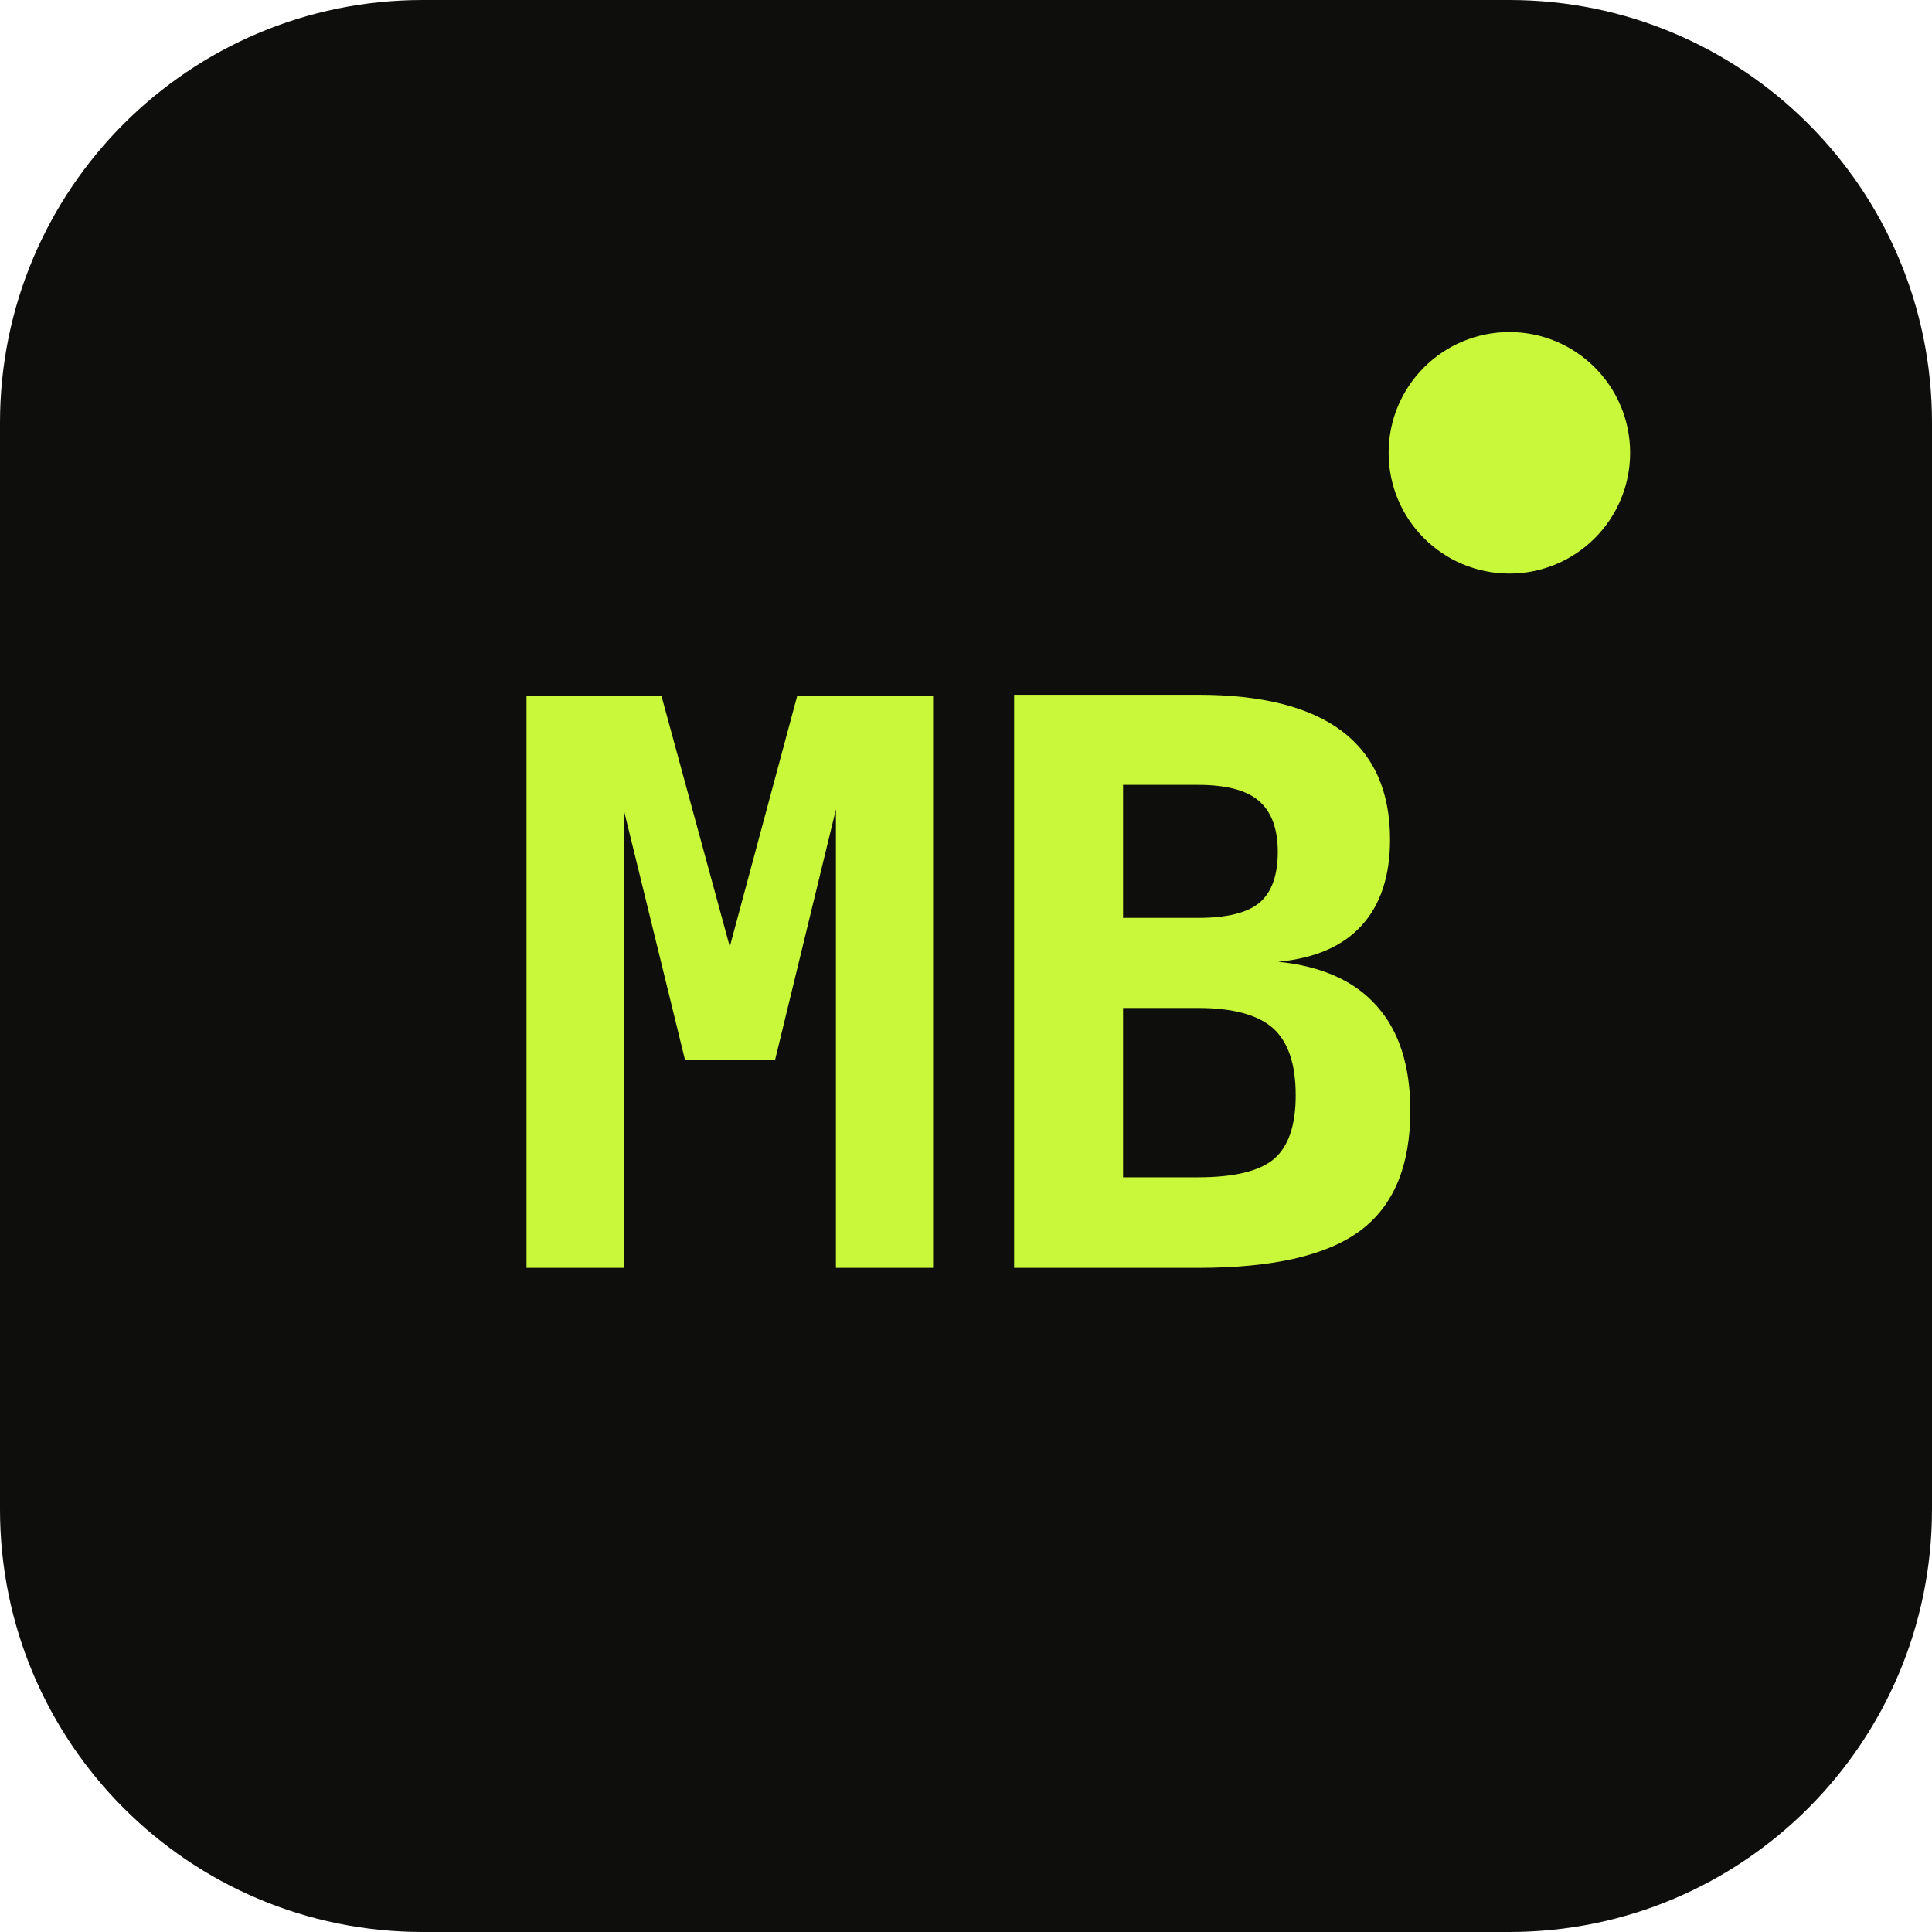
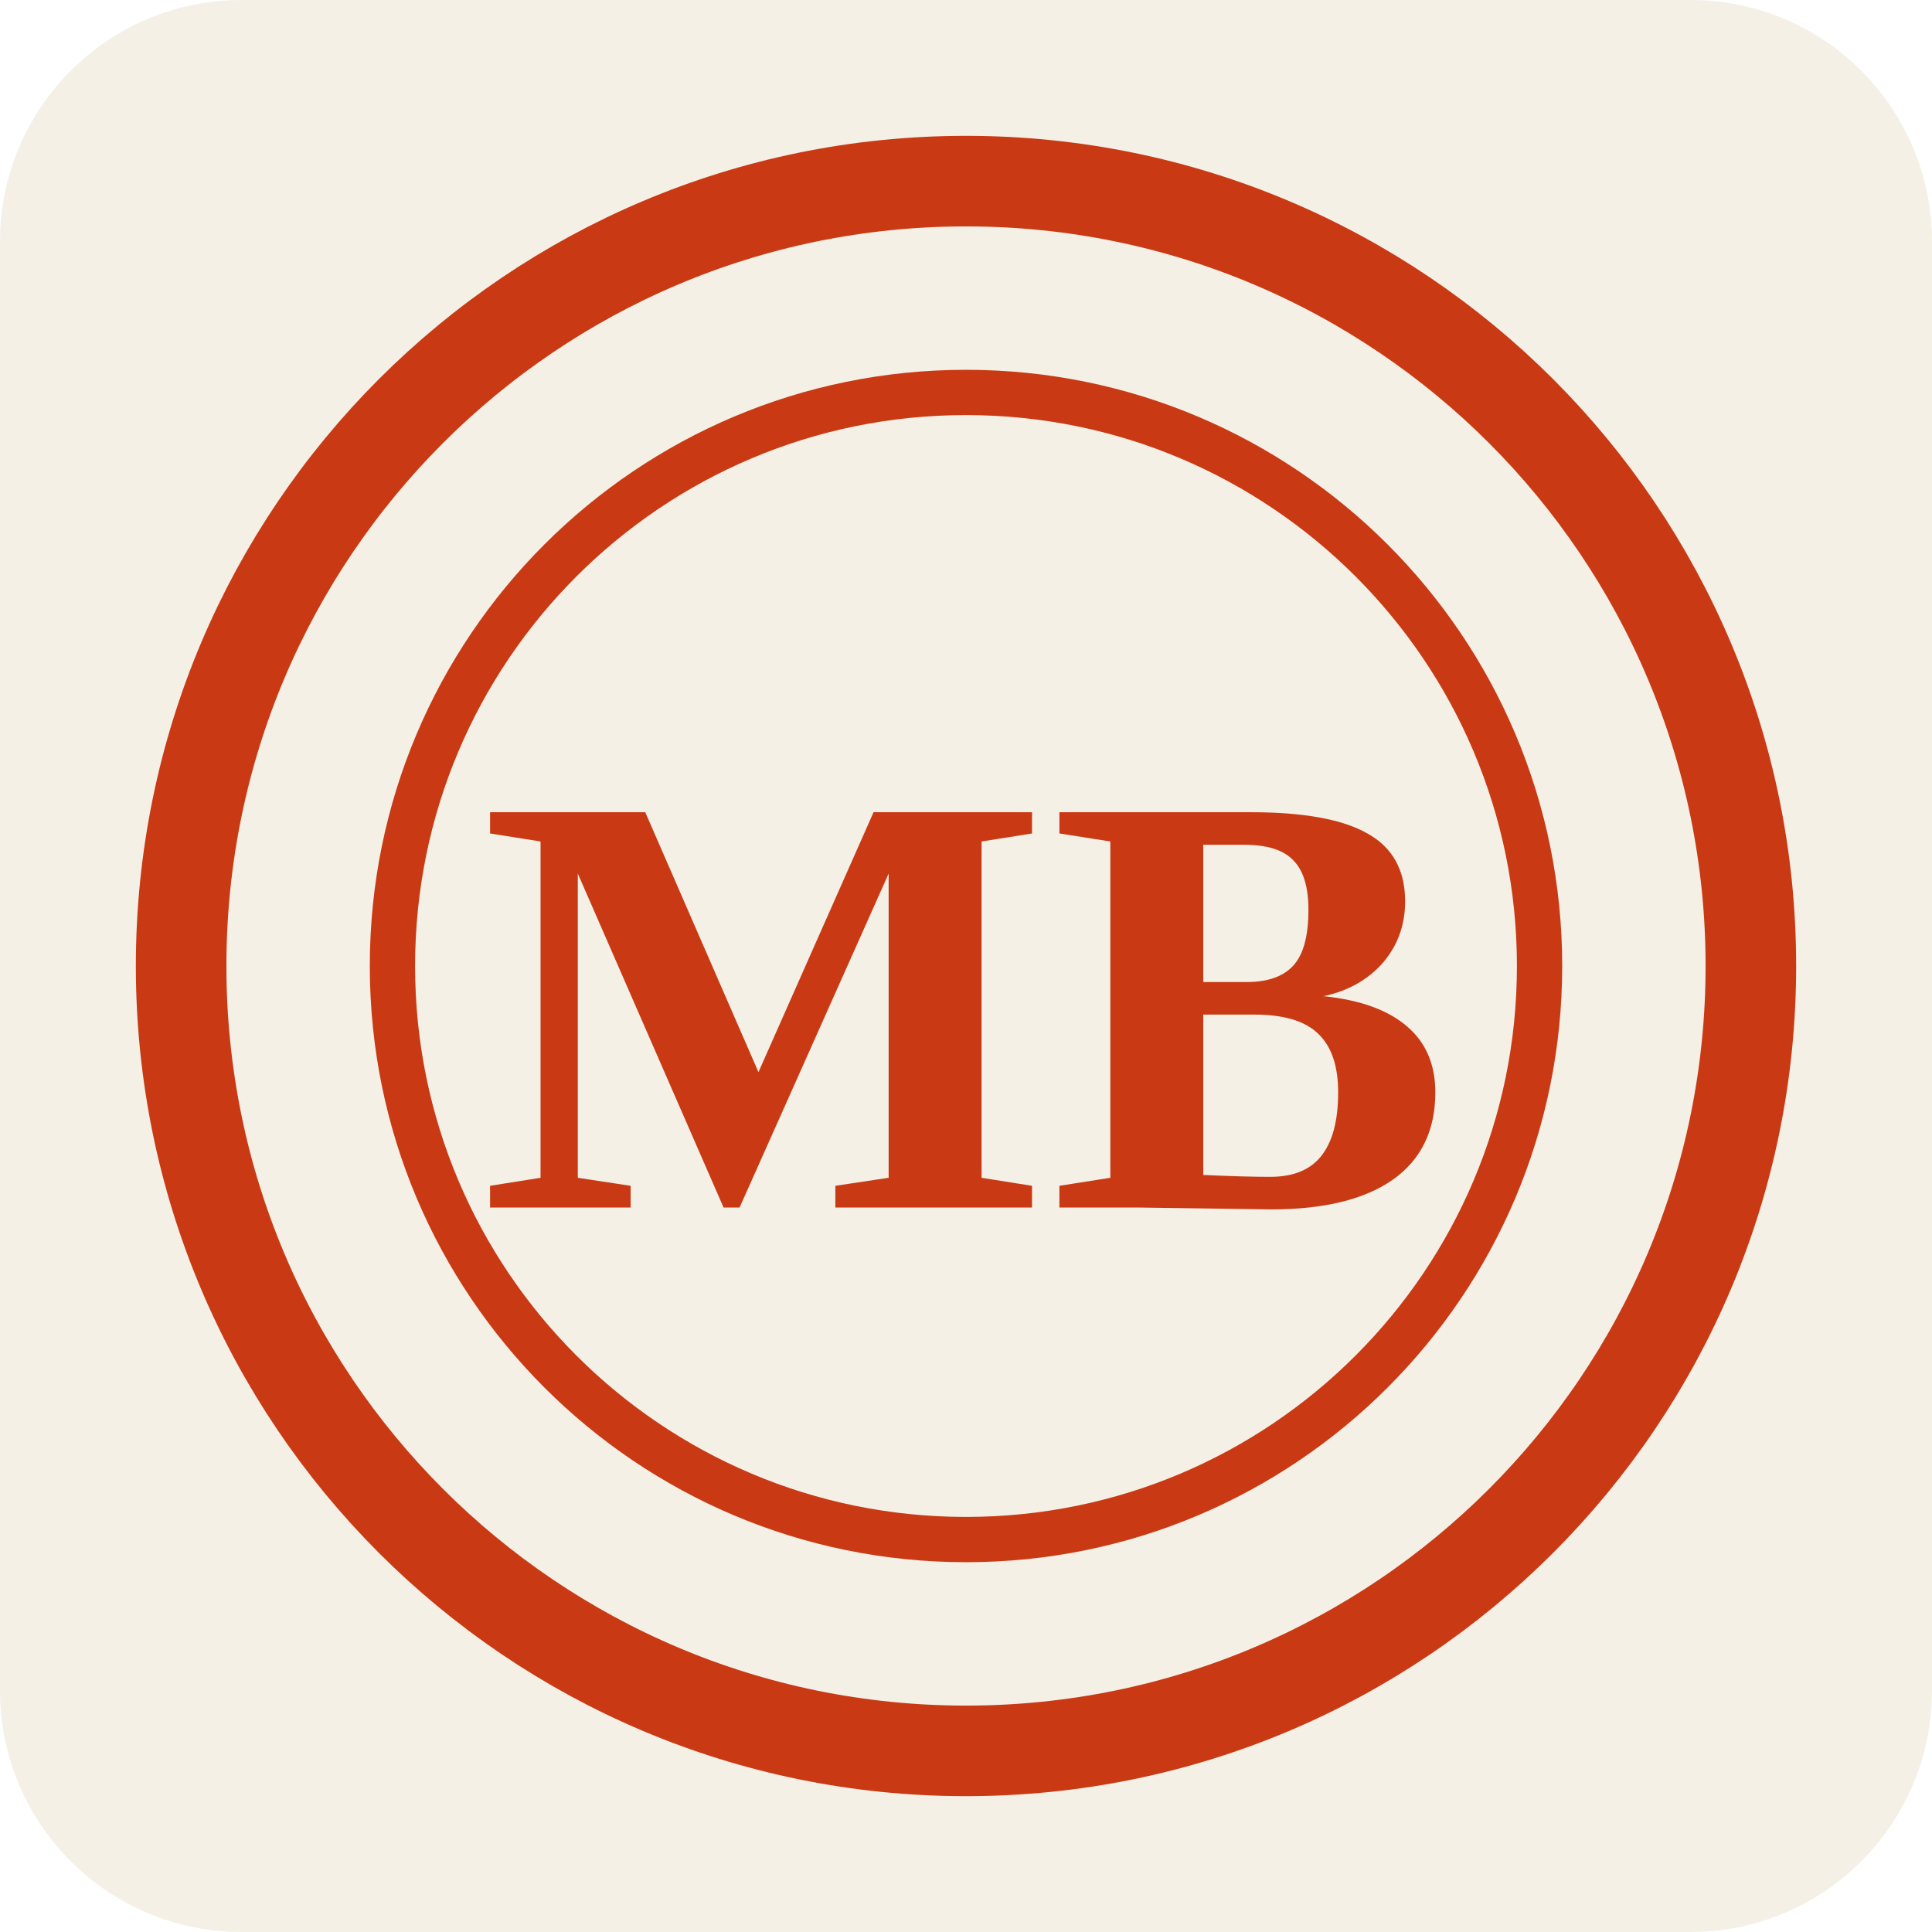
<svg xmlns="http://www.w3.org/2000/svg" viewBox="0 0 64 64">
-   <rect width="64" height="64" rx="14" fill="#0e0f0c" />
-   <text x="32" y="42" font-family="ui-monospace, Menlo, monospace" font-size="26" font-weight="700" fill="#c9f73a" text-anchor="middle">MB</text>
-   <circle cx="50" cy="15" r="4" fill="#c9f73a" />
+   <rect width="64" height="64" rx="8" fill="#f4f0e6" />
+   <circle cx="32" cy="32" r="26" fill="none" stroke="#c93a14" stroke-width="3" />
+   <circle cx="32" cy="32" r="19" fill="none" stroke="#c93a14" stroke-width="1.5" />
+   <text x="32" y="40" font-family="Georgia, 'Times New Roman', serif" font-size="20" font-weight="bold" fill="#c93a14" text-anchor="middle">MB</text>
</svg>
